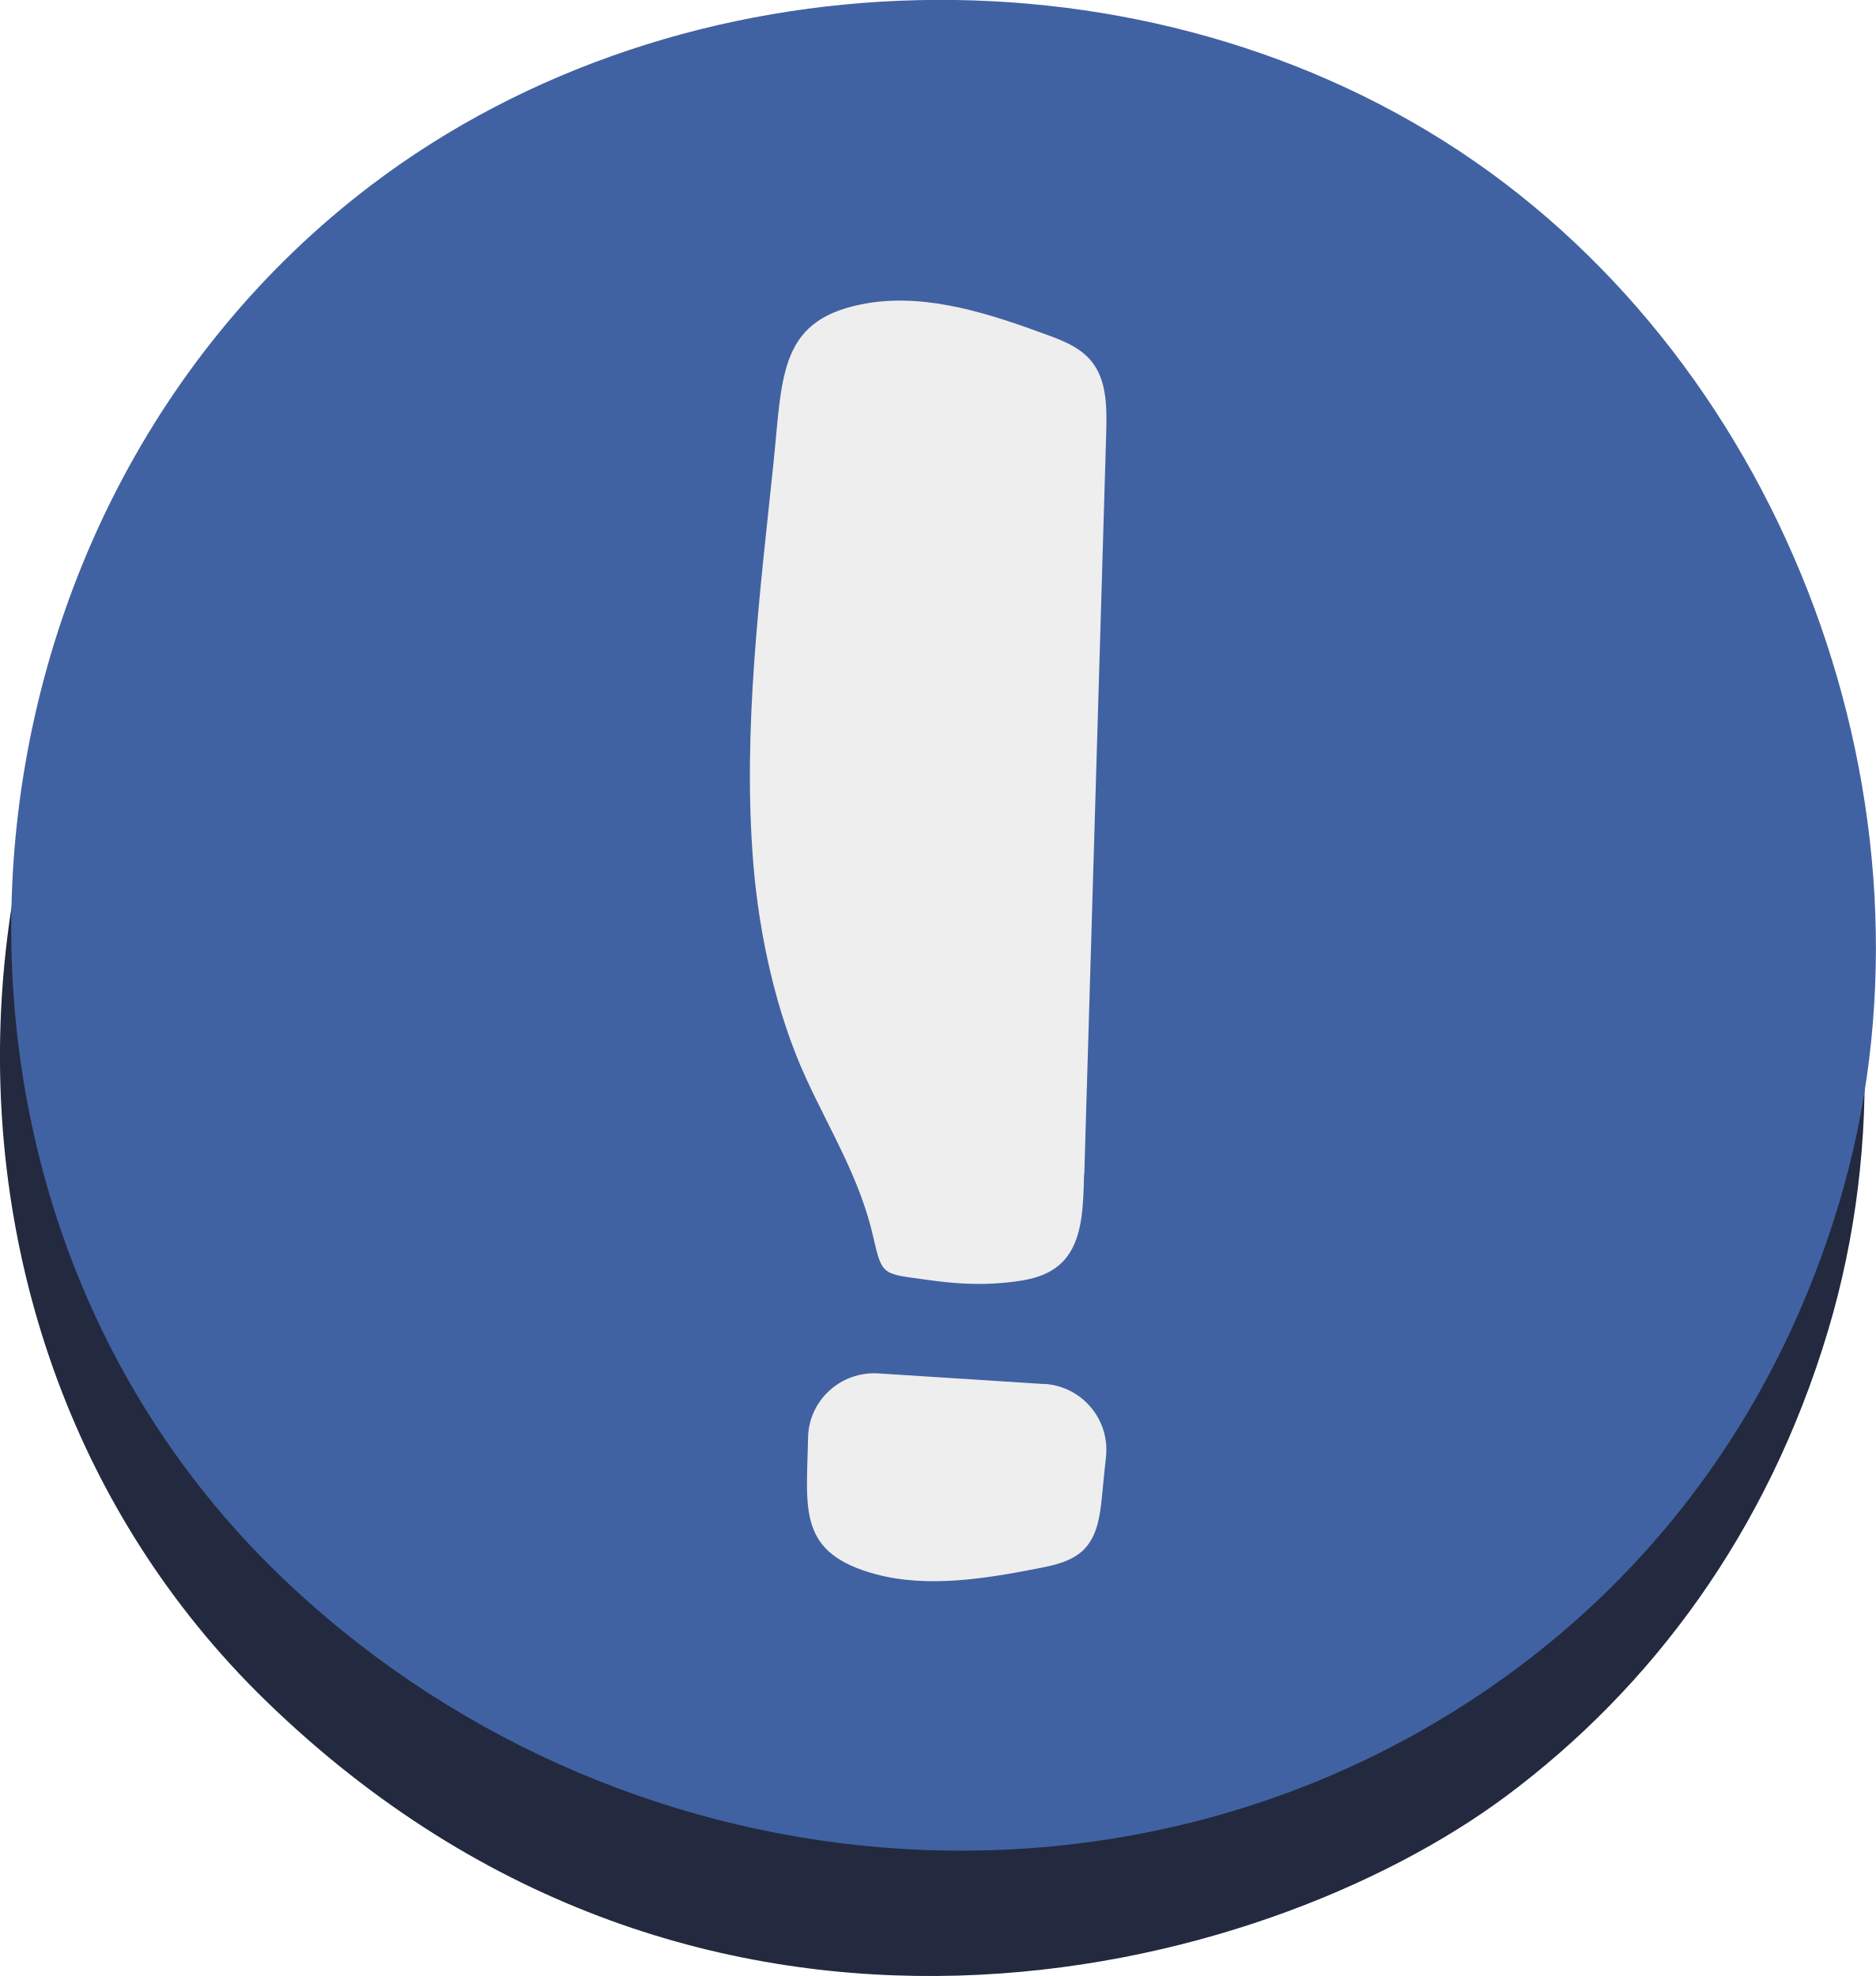
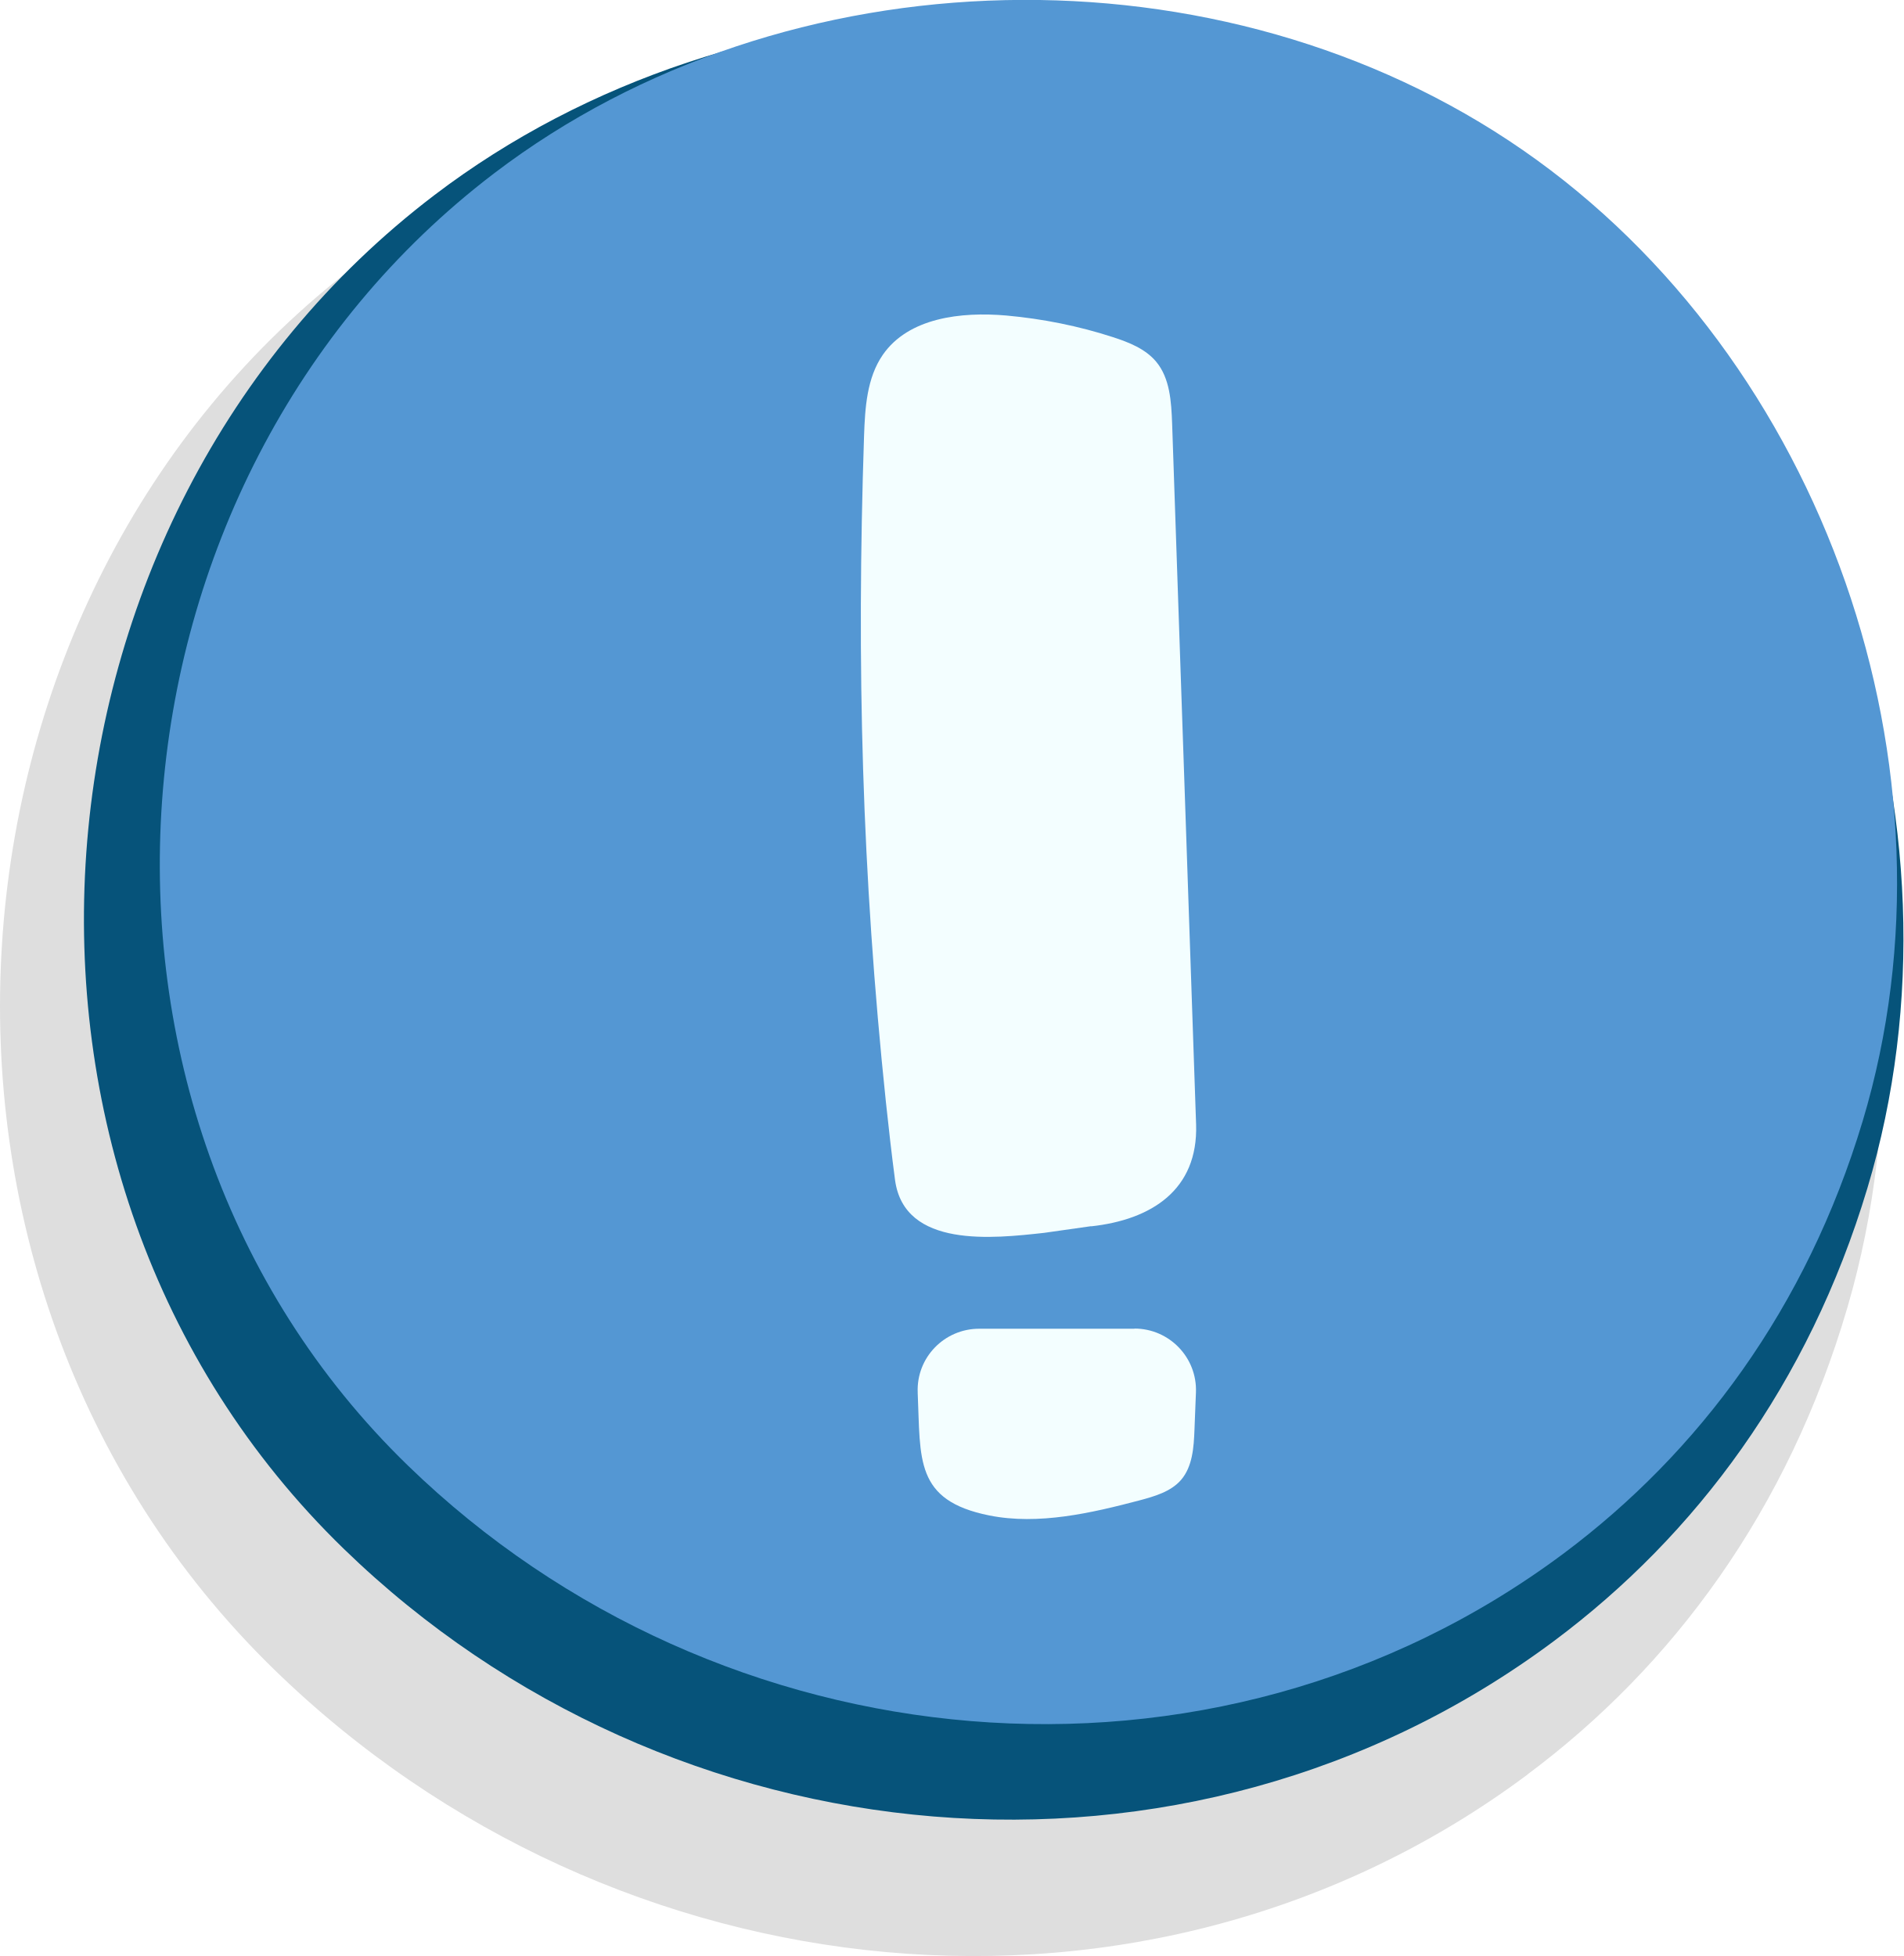
- <svg xmlns="http://www.w3.org/2000/svg" id="Layer_2" data-name="Layer 2" viewBox="0 0 107.16 112.9">
+ <svg xmlns="http://www.w3.org/2000/svg" id="Layer_2" data-name="Layer 2" viewBox="0 0 116.71 119.96">
  <defs>
    <style>
      .cls-1 {
-         fill: #232a3f;
+         fill: #5497d3;
      }

      .cls-2 {
-         fill: #eee;
+         opacity: .13;
      }

      .cls-3 {
-         fill: #4162a2;
+         fill: #f3feff;
+       }
+ 
+       .cls-4 {
+         fill: #06537a;
      }
    </style>
  </defs>
  <g id="Layer_1-2" data-name="Layer 1">
    <g>
-       <path class="cls-1" d="M86.08,102.59c-14,10.45-45.97,18.78-70.87-5.39C-7.31,75.34-4.23,36.77,20.51,17.94c17.89-13.62,44.59-14.21,63.07-1.41,18.48,12.8,27.3,38.02,20.83,59.55-3.45,11.48-10.05,20.32-18.33,26.51Z" />
-       <path class="cls-3" d="M86.72,95.27c-21.53,16.07-51.77,13.15-70.87-5.39C-6.67,68.02-3.58,29.45,21.15,10.62c17.89-13.62,44.59-14.21,63.07-1.41,18.48,12.8,27.3,38.02,20.83,59.55-3.45,11.48-10.05,20.32-18.33,26.51Z" />
-       <path class="cls-2" d="M61.94,67.07c.42-14.1.83-28.2,1.25-42.29.04-1.36.05-2.85-.68-3.92-.64-.95-1.71-1.37-2.73-1.74-3.18-1.17-6.73-2.35-10.14-1.81-5.15.83-4.93,4.02-5.45,9.09-.78,7.52-1.79,15.36-1.15,23.03.33,3.97,1.29,8.46,3.02,12.21,1.39,3.03,3.08,5.72,3.84,9.1.49,2.18.55,2.03,3.03,2.38,1.55.22,2.97.32,4.55.16,1.19-.12,2.47-.33,3.32-1.29.96-1.08,1.06-2.76,1.11-4.27,0-.22.01-.44.02-.66Z" />
-       <path class="cls-2" d="M59.67,79.07c2.13.14,3.73,2.02,3.51,4.15-.08.76-.16,1.52-.23,2.28-.11,1.08-.26,2.25-1.03,3.03-.68.68-1.68.9-2.62,1.08-2.97.58-6.27,1.13-9.25.34-4.52-1.21-3.97-3.71-3.89-7.77,0-.01,0-.03,0-.04.04-2.14,1.87-3.8,4.01-3.67l9.51.61Z" />
+       <g>
+         <path class="cls-2" d="M93.65,108.84c-23.2,17.3-55.99,13.87-76.85-6.46C-7.79,78.42-4.78,36.5,21.87,16.23c19.27-14.66,48.21-15.08,68.34-1,20.13,14.08,29.9,41.58,23.07,64.94-3.64,12.45-10.71,22.02-19.64,28.67Z" />
+         <path class="cls-4" d="M95.3,100.63c-22.55,16.83-54.22,13.78-74.22-5.64C-2.51,72.09.72,31.69,26.63,11.97c18.73-14.26,46.71-14.88,66.06-1.47,19.35,13.41,28.59,39.82,21.81,62.37-3.61,12.02-10.52,21.28-19.2,27.76Z" />
+         <path class="cls-1" d="M95.88,95.27c-21.53,16.07-51.77,13.15-70.87-5.39C2.49,68.02,5.57,29.45,30.31,10.62c17.89-13.62,44.59-14.21,63.07-1.41,18.48,12.8,27.3,38.02,20.83,59.55-3.45,11.48-10.05,20.32-18.33,26.51Z" />
+       </g>
+       <g>
+         <path class="cls-3" d="M66.9,75.21c3.69-.4,6.57-2.23,6.44-6.25l-.02-.57c-.48-14.14-.97-28.27-1.45-42.41-.05-1.34-.13-2.79-.99-3.81-.66-.78-1.65-1.17-2.63-1.49-2.12-.69-4.33-1.13-6.55-1.33-2.77-.24-5.99.13-7.57,2.41-.98,1.42-1.09,3.25-1.15,4.97-.47,14.08-.13,26.85,1.34,40.86.17,1.59.35,3.19.56,4.78.57,4.21,6.05,3.58,9.14,3.24l2.89-.41Z" />
+         <path class="cls-3" d="M69.56,81.48c2.14,0,3.85,1.78,3.77,3.91-.03.76-.06,1.52-.09,2.29-.04,1.09-.12,2.27-.83,3.09-.63.72-1.62,1-2.55,1.25-2.93.77-6.19,1.53-9.21.92-4.58-.92-4.2-3.45-4.38-7.5,0-.01,0-.03,0-.04-.09-2.14,1.63-3.91,3.77-3.91h9.53Z" />
+       </g>
    </g>
  </g>
</svg>
